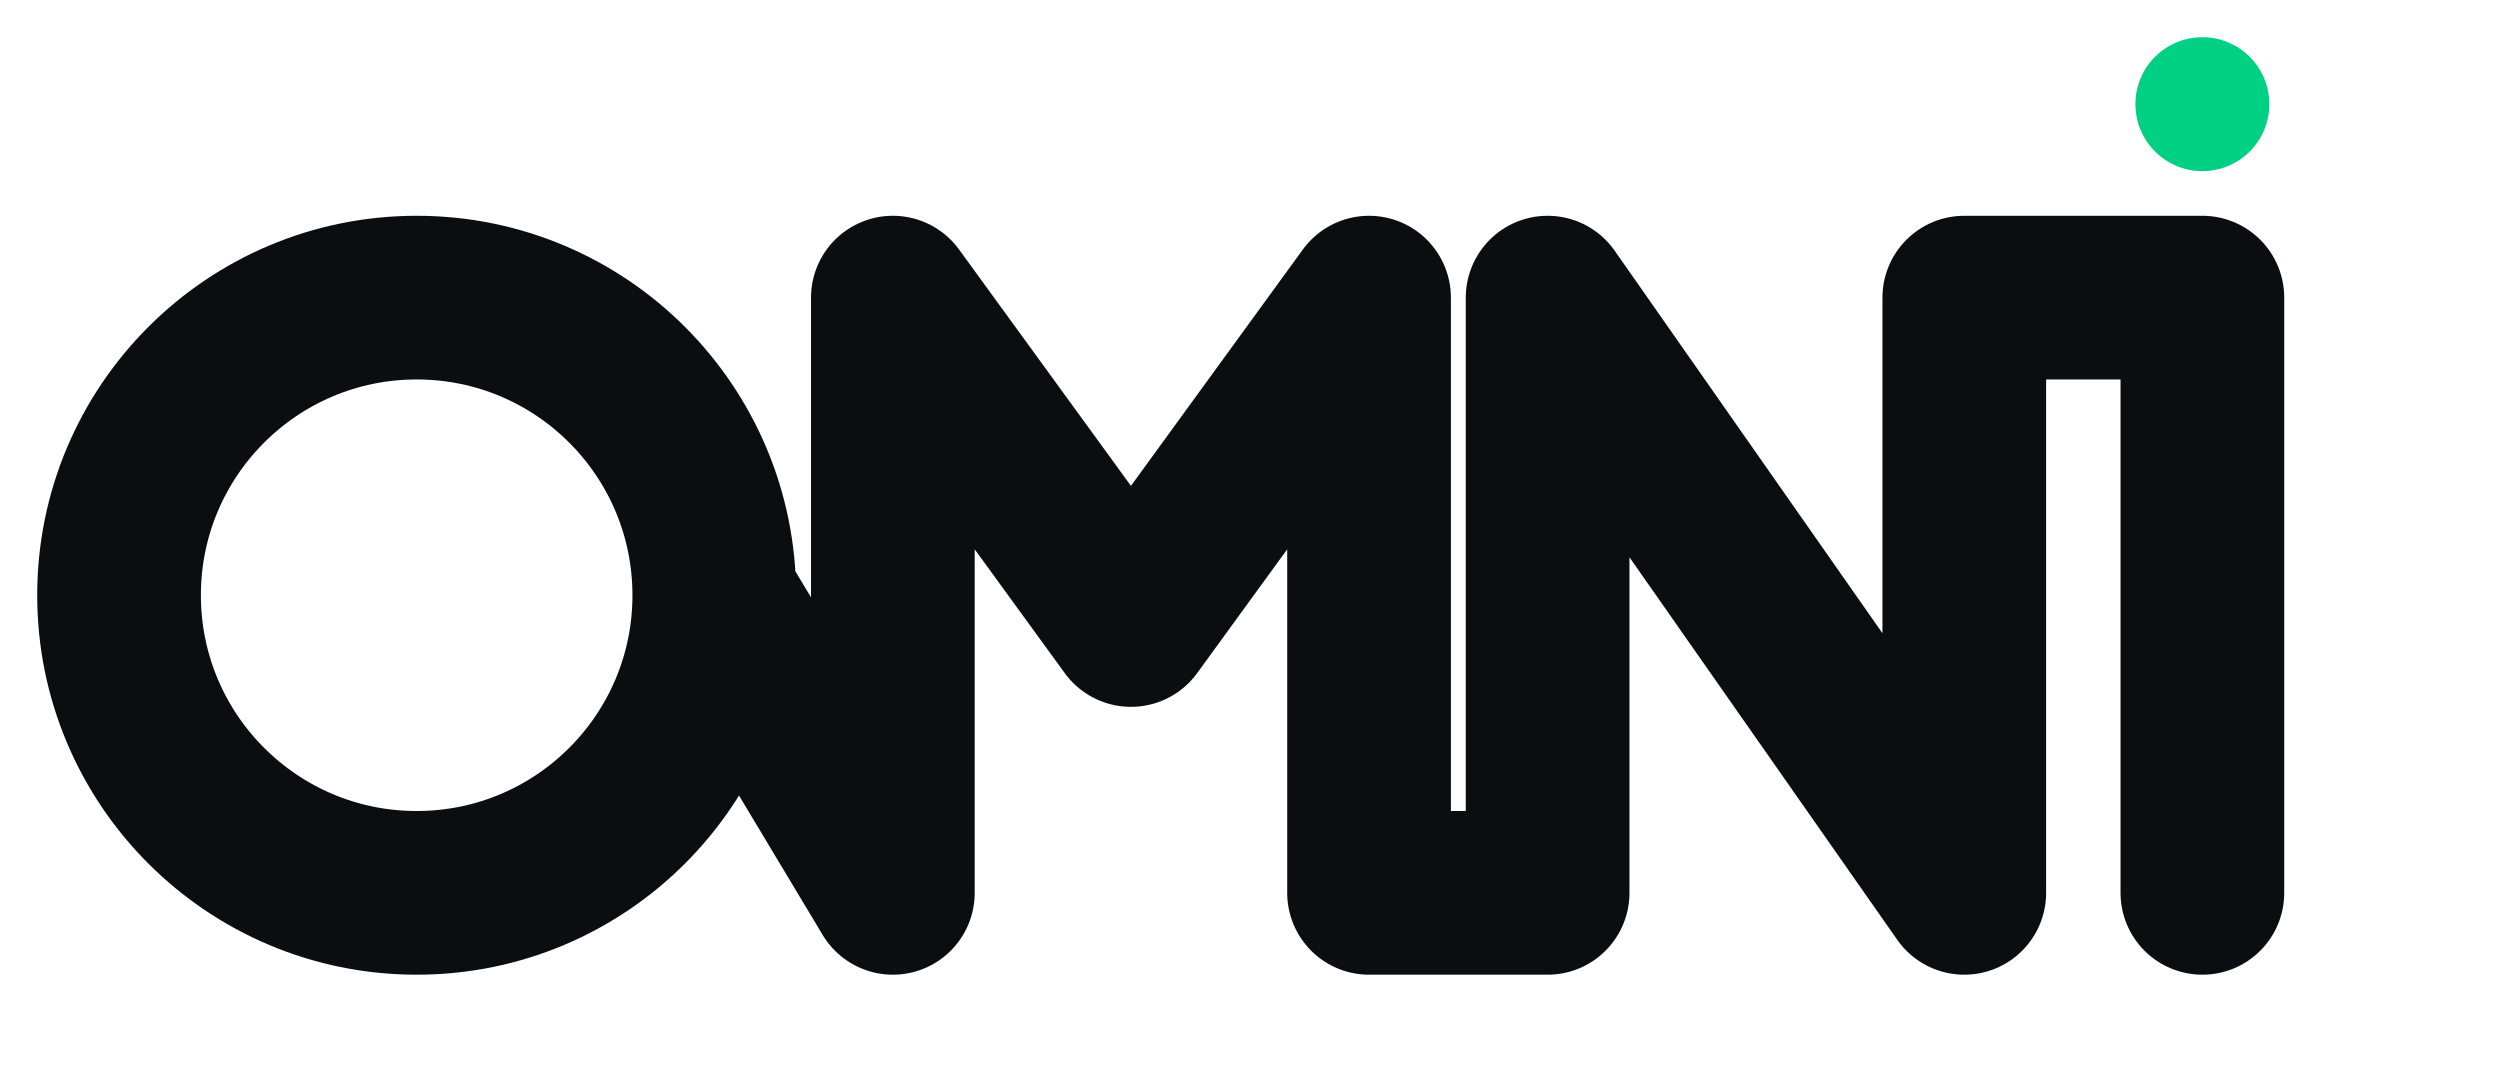
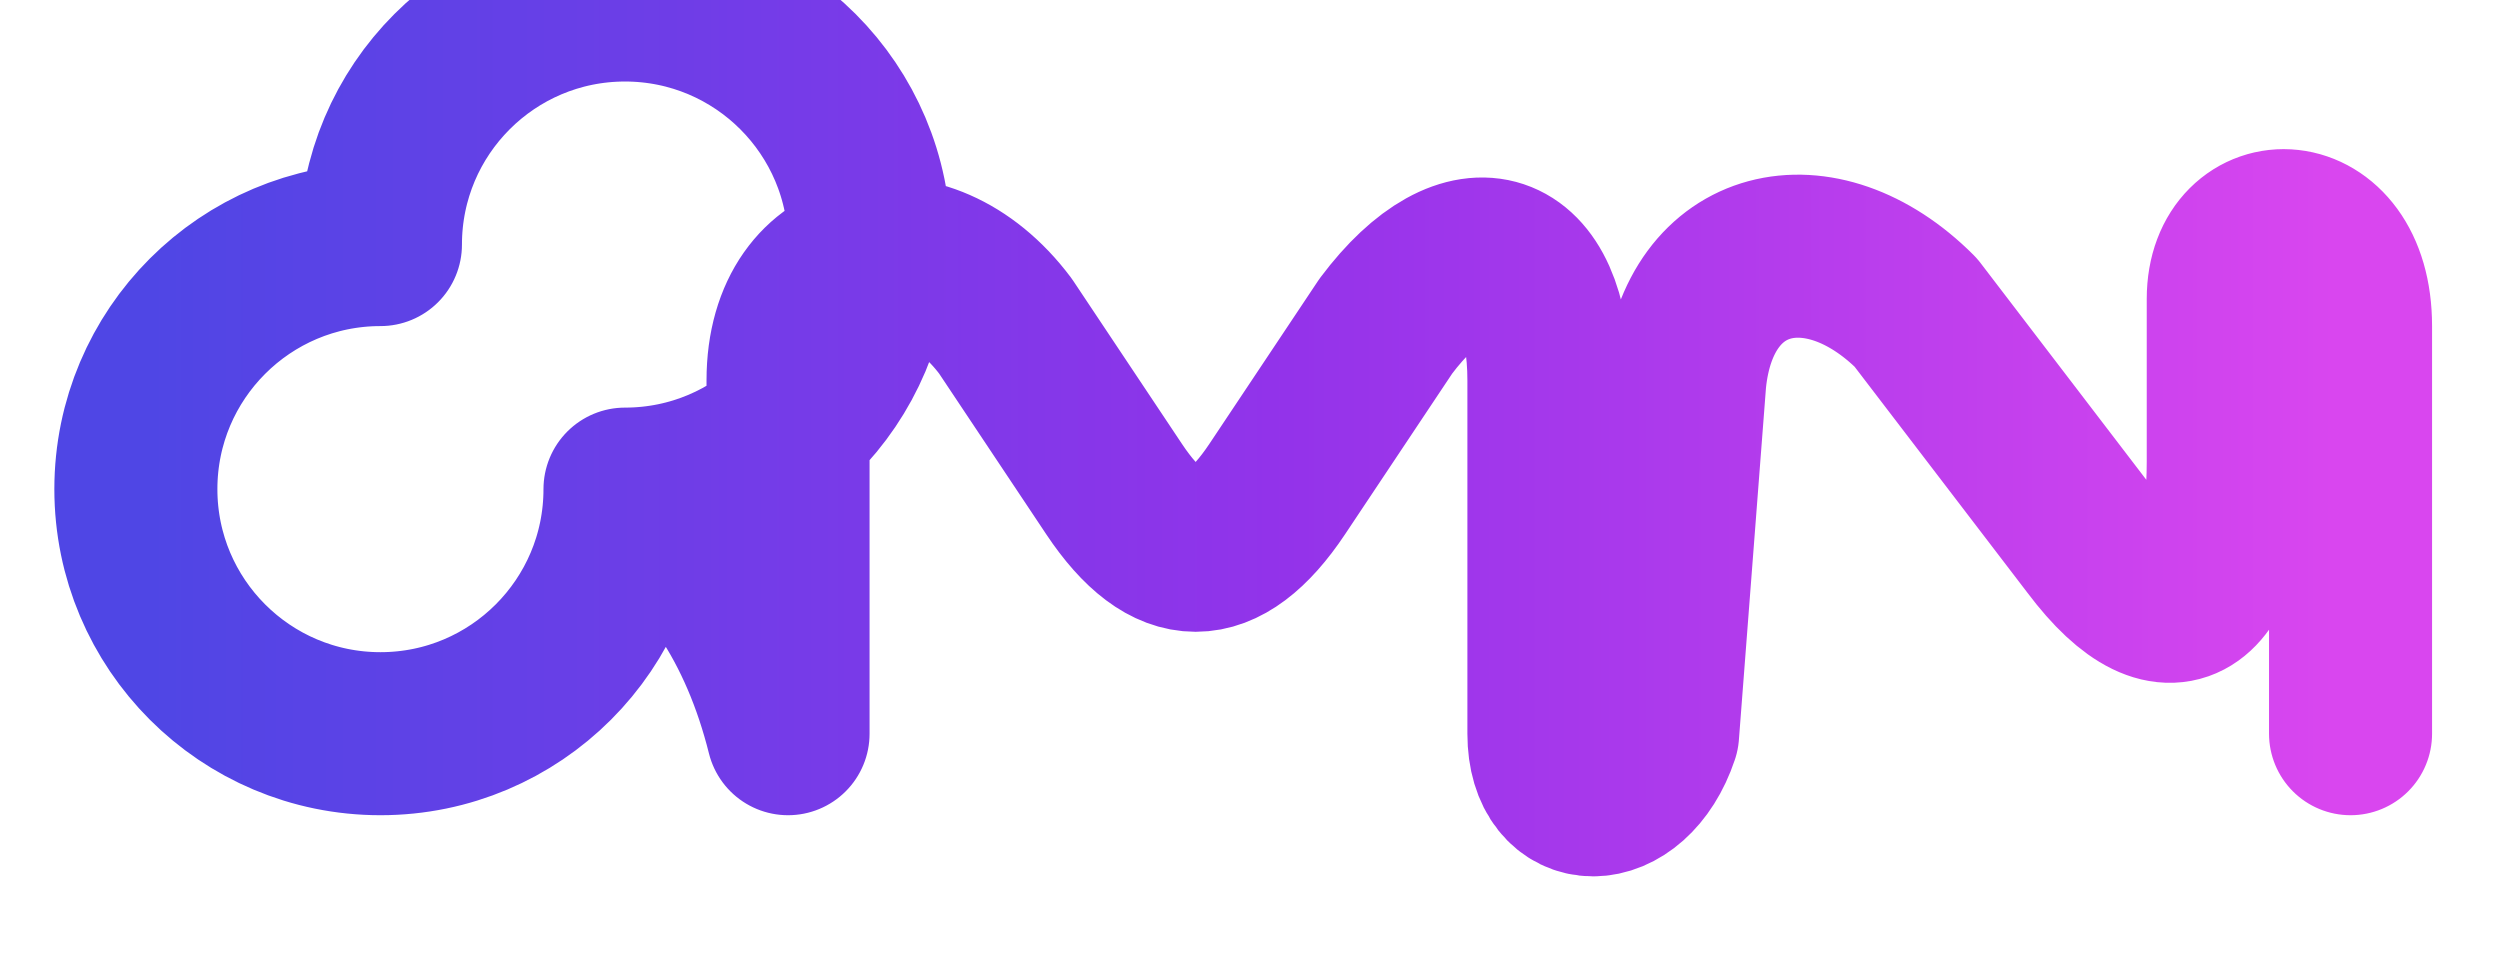
- <svg xmlns="http://www.w3.org/2000/svg" viewBox="0 0 168 72" role="img" aria-label="OMNI">
-   <path d="M48 40 A20 20 0 0 1 8 40 A20 20 0 0 1 48 40 L60 60 V20 L76 42 L92 20 V60 H104 V20 L132 60 V20 H148 V60" fill="none" stroke="#0B0E11" stroke-width="11" stroke-linecap="round" stroke-linejoin="round" />
-   <circle cx="148" cy="7" r="4.5" fill="#00D084" />
+ <svg xmlns="http://www.w3.org/2000/svg" viewBox="0 0 184 72" role="img" aria-label="OMNI">
+   <defs>
+     <linearGradient id="omni-grad-file" x1="0" y1="0" x2="1" y2="0">
+       <stop offset="0" stop-color="#4F46E5" />
+       <stop offset=".52" stop-color="#9333EA" />
+       <stop offset="1" stop-color="#D946EF" />
+     </linearGradient>
+   </defs>
+   <path d="M46 36 A18 18 0 1 1 28 18 A18 18 0 1 1 46 36 C52 40 56 46 58 54 L58 28 C58 18 68 16 74 24 L82 36 C86 42 90 42 94 36 L102 24 C108 16 114 18 114 28 L114 54 C114 60 120 60 122 54 L124 28 C125 18 134 16 141 23 L154 40 C160 48 164 44 164 34 L164 22 C164 15 173 15 173 24 L173 54" fill="none" stroke="url(#omni-grad-file)" stroke-width="12" stroke-linecap="round" stroke-linejoin="round" />
</svg>
